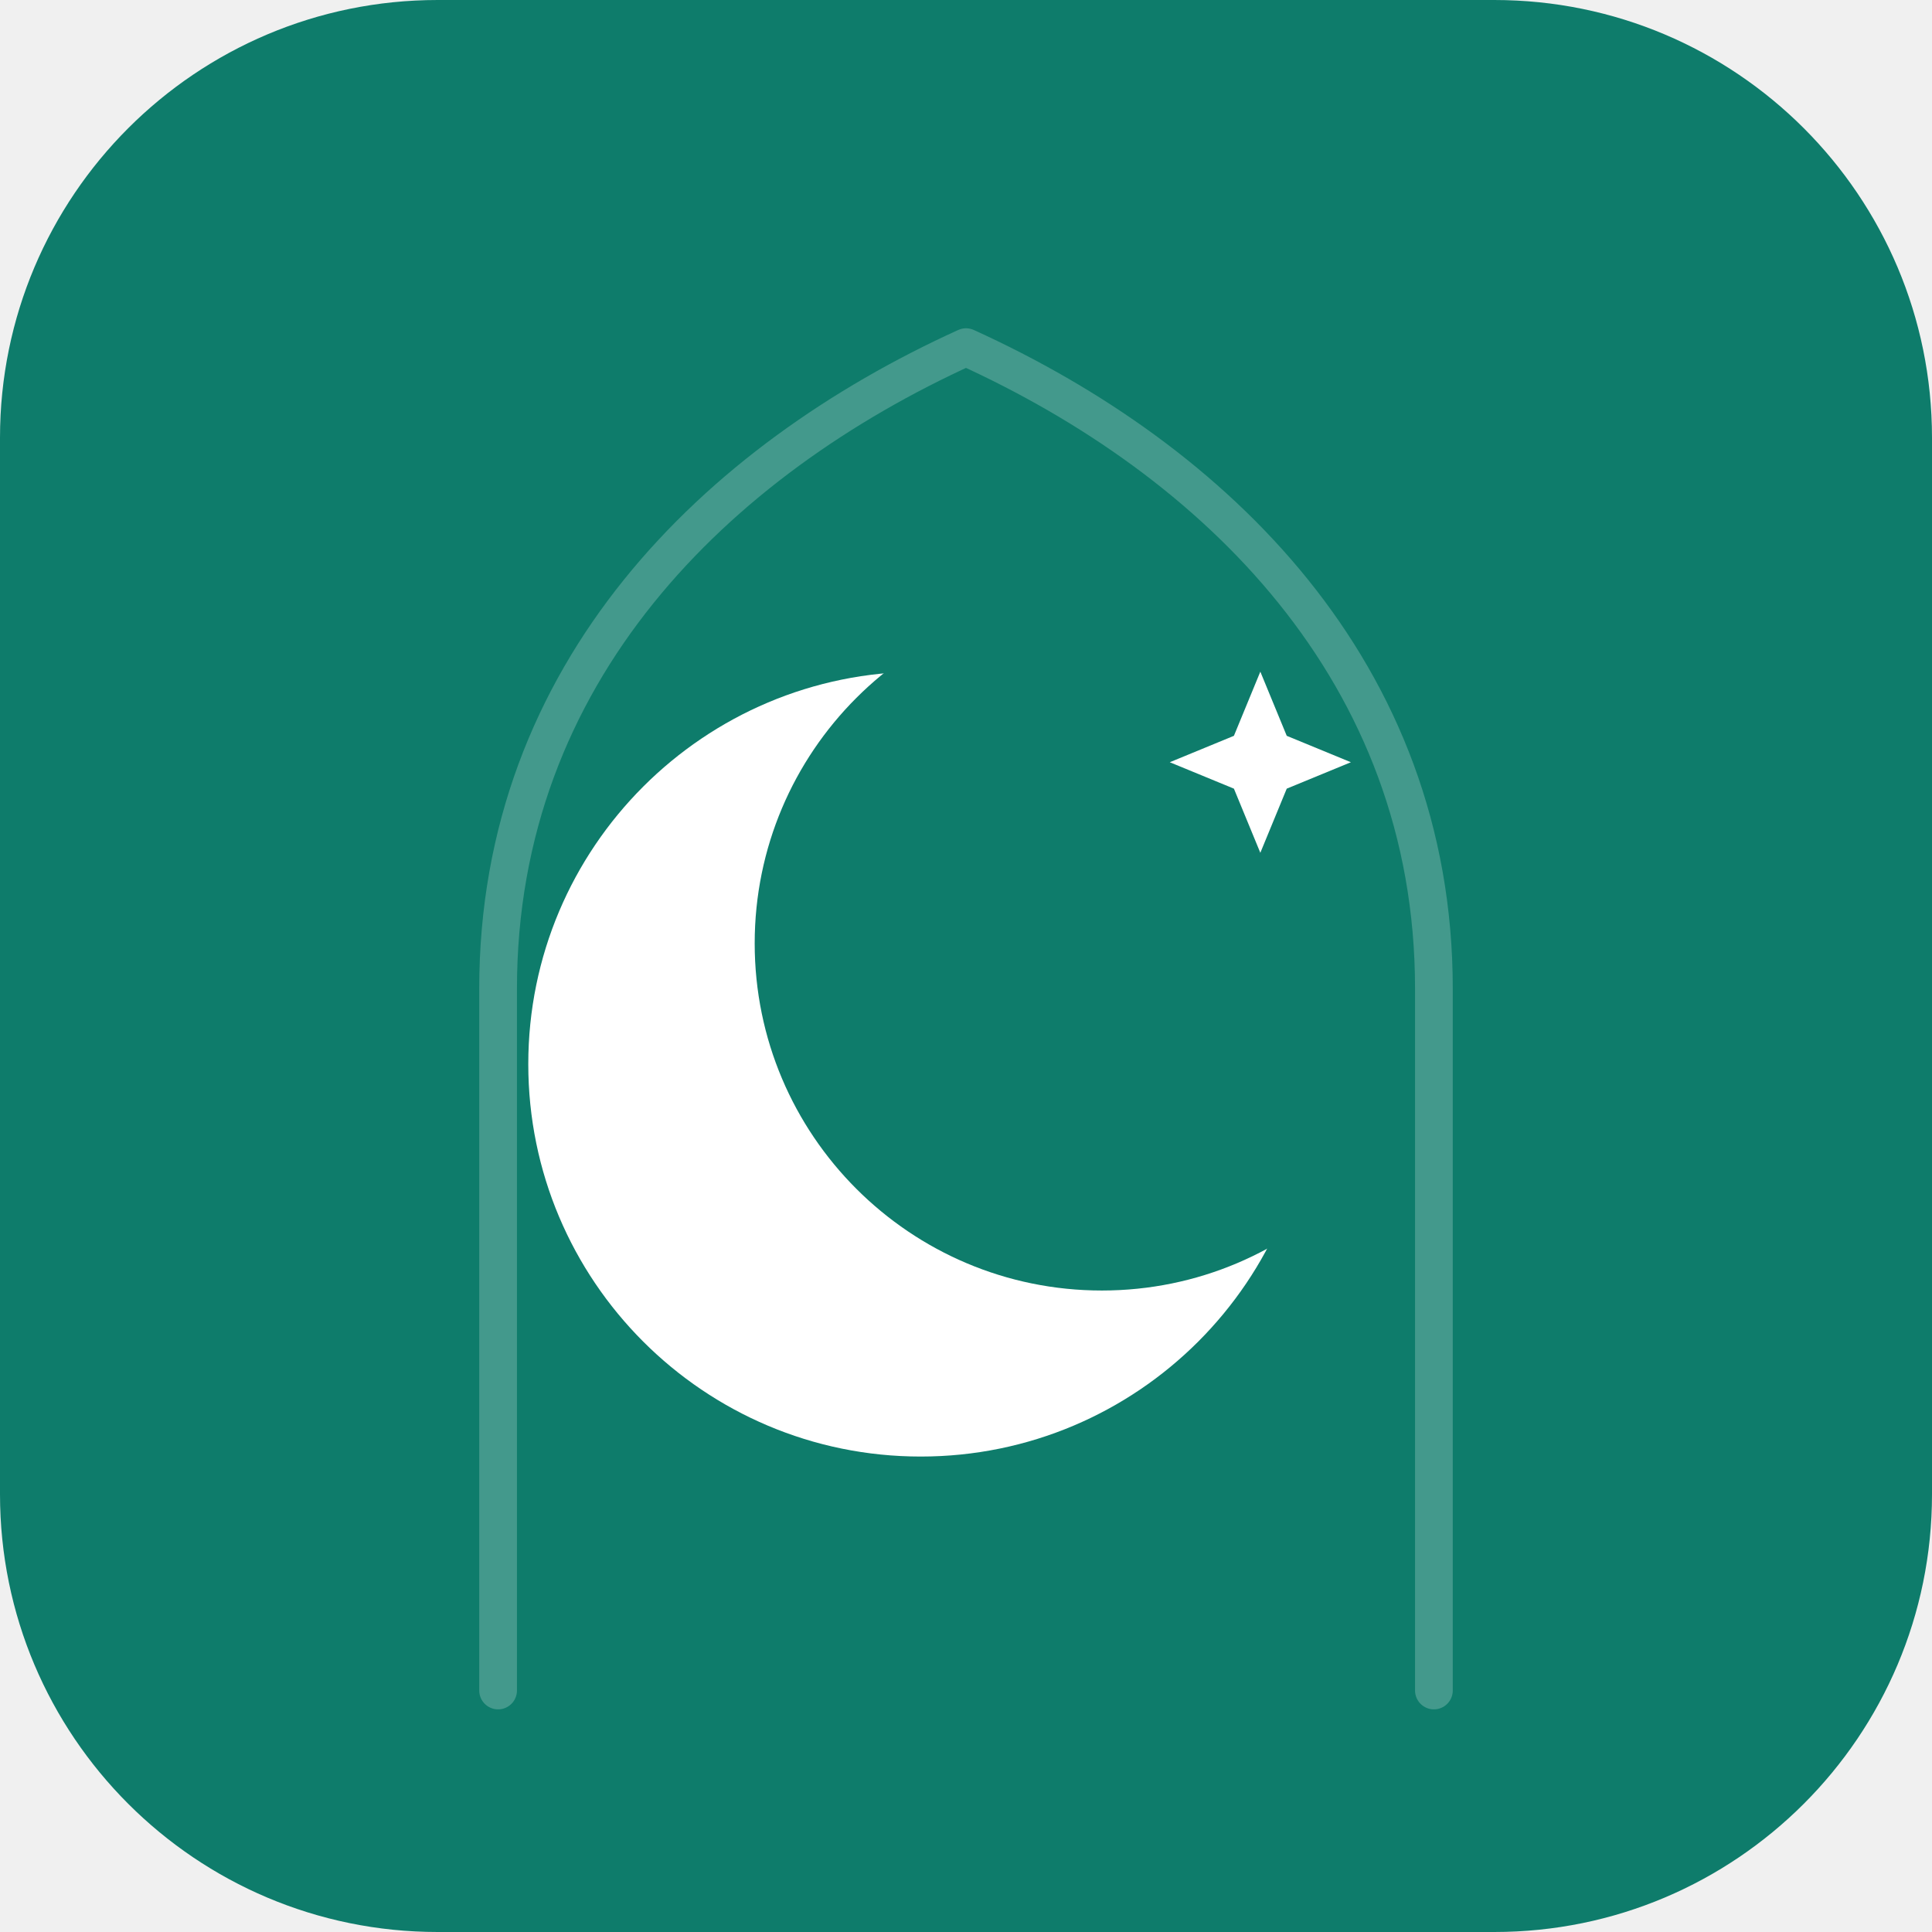
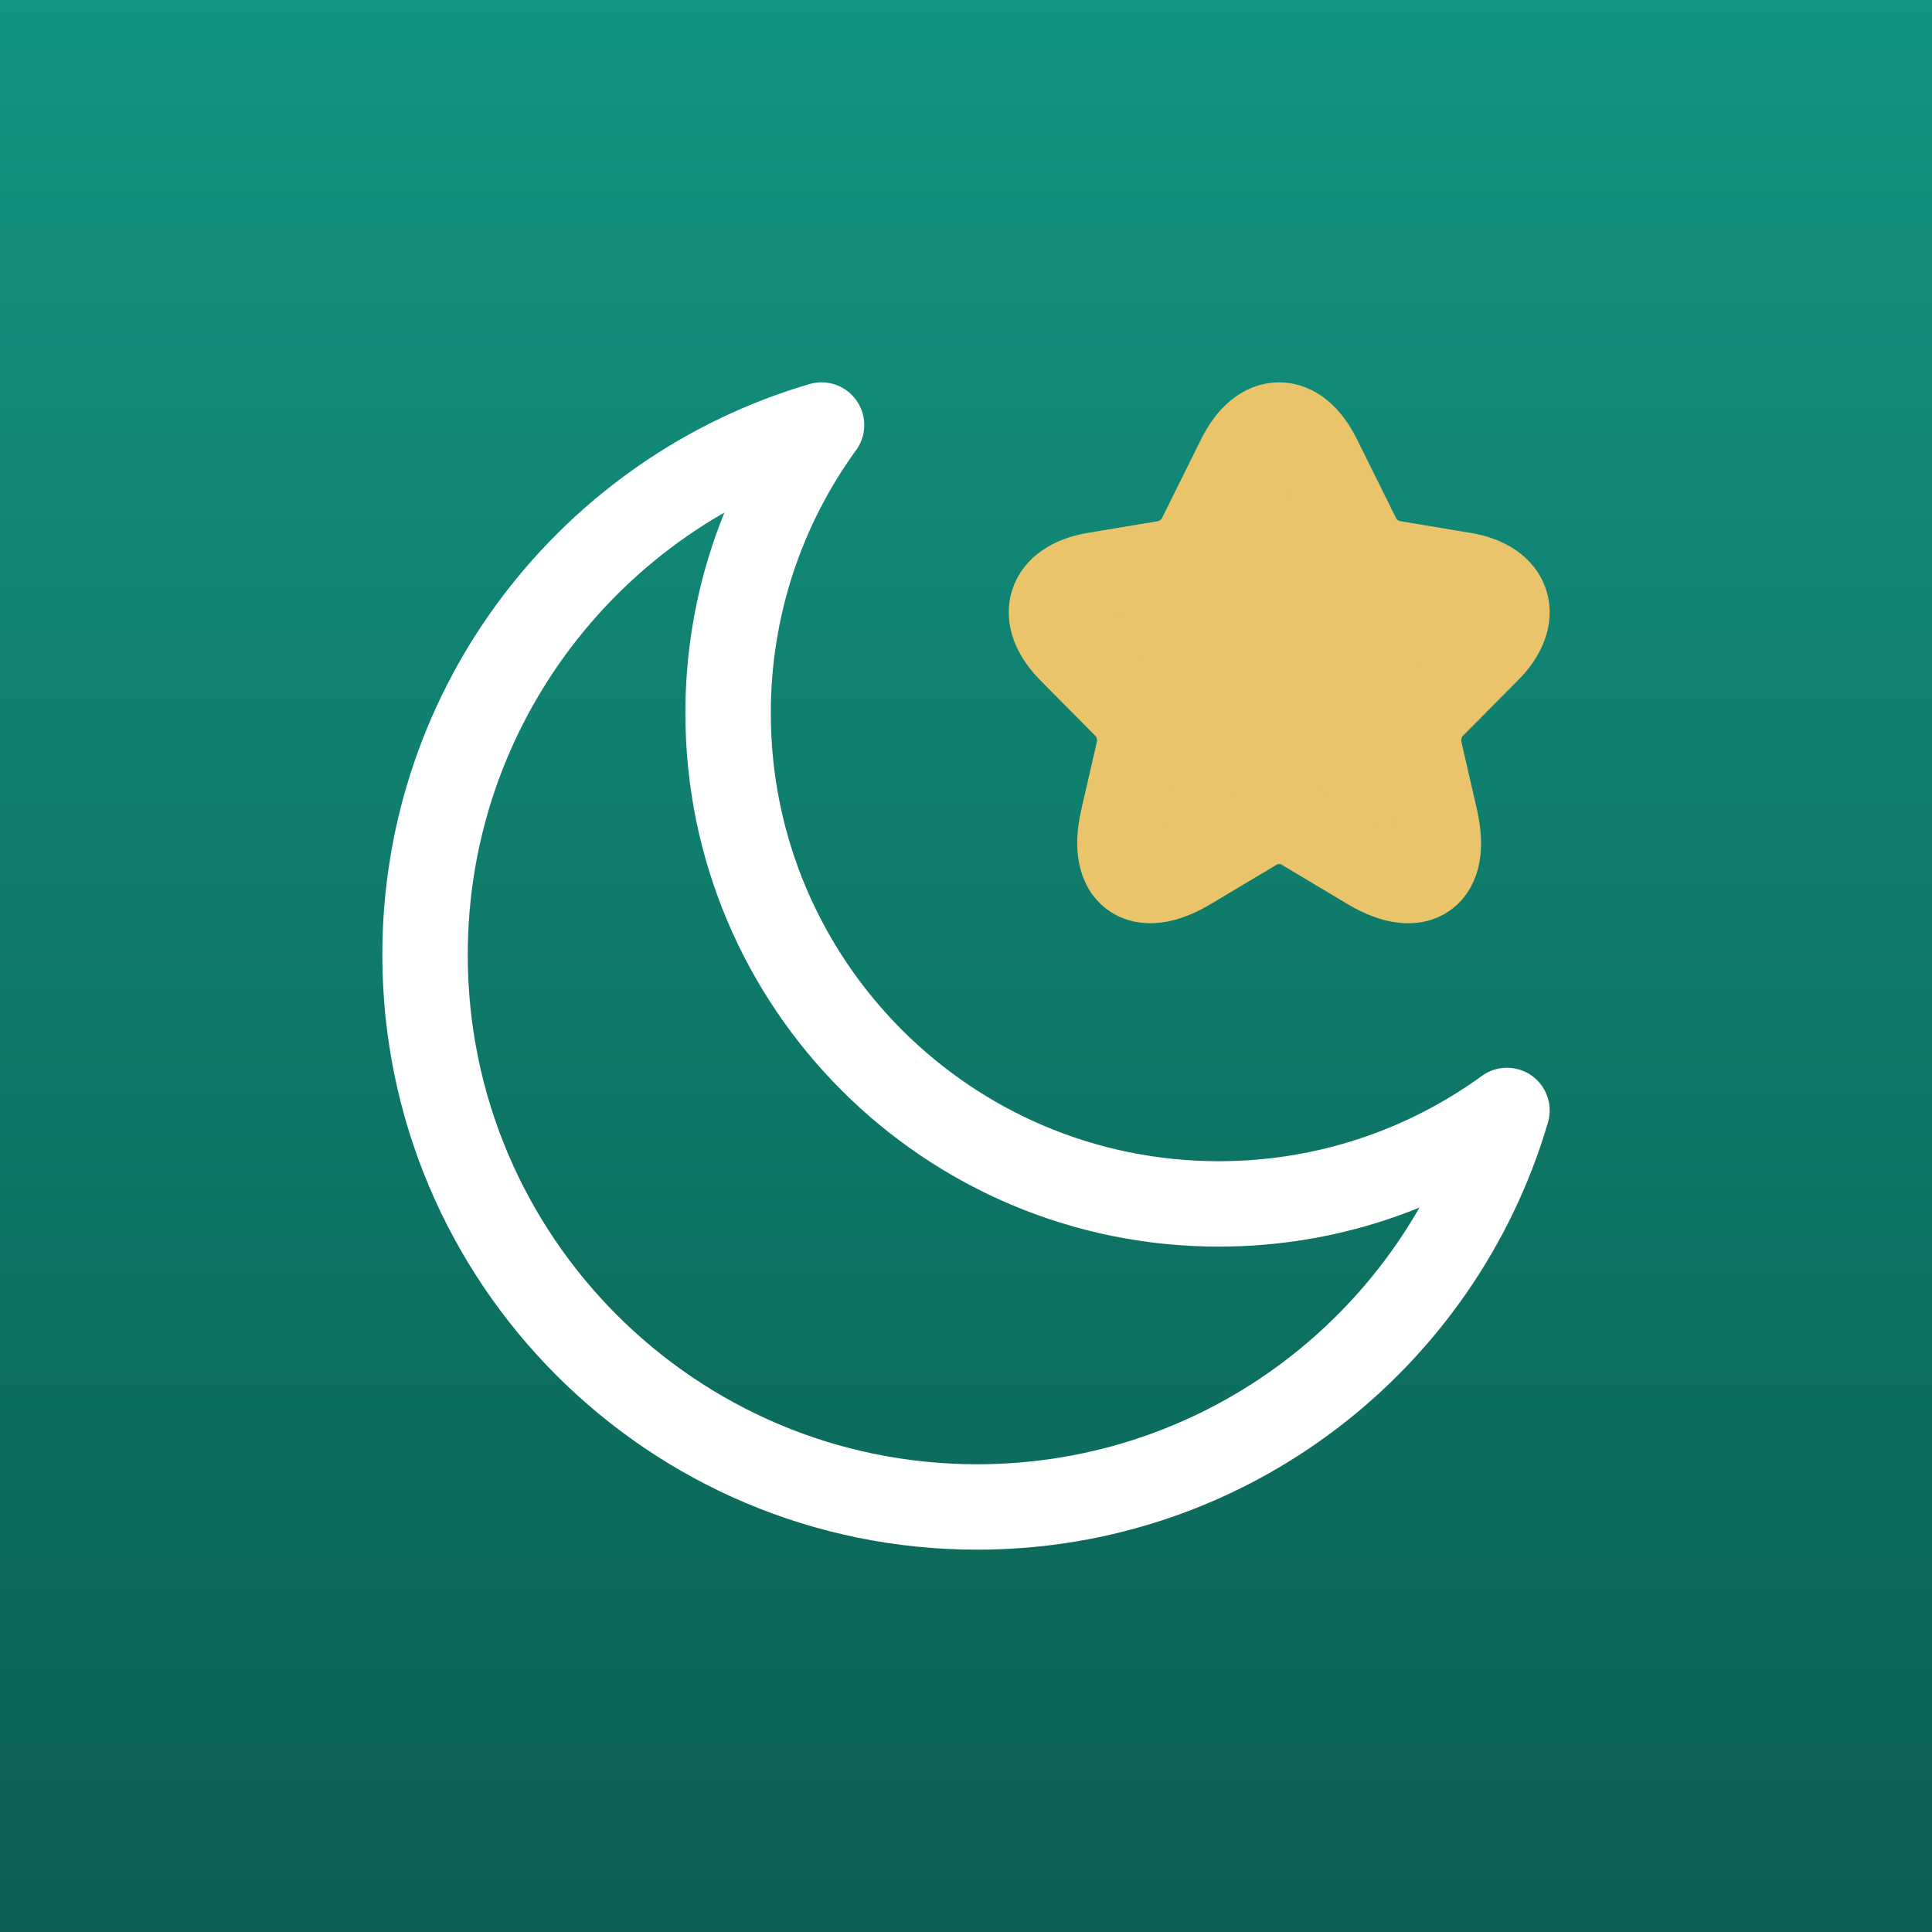
- <svg xmlns="http://www.w3.org/2000/svg" viewBox="0 0 512 512">
+ <svg xmlns="http://www.w3.org/2000/svg" width="512" height="512" viewBox="0 0 512 512" fill="none">
  <defs>
-     <mask id="crescent">
-       <rect width="512" height="512" fill="#000" />
-       <circle cx="244" cy="282" r="104" fill="#fff" />
-       <circle cx="292" cy="250" r="92" fill="#000" />
-     </mask>
+     <linearGradient id="g" x1="0" y1="0" x2="0" y2="1">
+       <stop offset="0" stop-color="#139581" />
+       <stop offset="1" stop-color="#0A5F52" />
+     </linearGradient>
  </defs>
-   <rect width="512" height="512" rx="116" fill="#0E7C6B" />
-   <path d="M132 448V262C132 178 190 122 256 92c66 30 124 86 124 170v186" fill="none" stroke="#fff" stroke-opacity="0.22" stroke-width="10" stroke-linecap="round" stroke-linejoin="round" />
-   <rect width="512" height="512" fill="#fff" mask="url(#crescent)" />
-   <path d="M334 178l7 17 17 7-17 7-7 17-7-17-17-7 17-7z" fill="#fff" />
+   <rect width="512" height="512" fill="url(#g)" />
+   <g transform="translate(74.914 74.914) scale(15.09053)">
+     <path transform="translate(2.5 2.5)" d="M 9.695 19 C 4.341 19 0 14.659 0 9.305 C 0 4.899 2.939 1.18 6.963 0 C 5.931 1.421 5.322 3.169 5.322 5.06 C 5.322 9.82 9.18 13.678 13.94 13.678 C 15.831 13.678 17.579 13.069 19 12.037 C 17.82 16.061 14.101 19 9.695 19 Z" fill="none" stroke="#FFFFFF" stroke-width="1.5" stroke-linecap="round" stroke-linejoin="round" />
+     <path transform="translate(13.5 2.5)" d="M 4.691 0.578 L 5.395 1.997 C 5.491 2.195 5.747 2.384 5.963 2.421 L 7.239 2.634 C 8.055 2.771 8.247 3.368 7.659 3.957 L 6.667 4.957 C 6.499 5.126 6.407 5.453 6.459 5.687 L 6.743 6.925 C 6.967 7.905 6.451 8.284 5.591 7.772 L 4.395 7.058 C 4.179 6.929 3.823 6.929 3.603 7.058 L 2.407 7.772 C 1.551 8.284 1.031 7.901 1.255 6.925 L 1.539 5.687 C 1.591 5.453 1.499 5.126 1.331 4.957 L 0.34 3.957 C -0.244 3.368 -0.056 2.771 0.759 2.634 L 2.035 2.421 C 2.247 2.384 2.503 2.195 2.599 1.997 L 3.303 0.578 C 3.687 -0.193 4.311 -0.193 4.691 0.578 Z" fill="#E9C46A" stroke="#E9C46A" stroke-width="1.5" stroke-linecap="round" stroke-linejoin="round" />
+   </g>
</svg>
